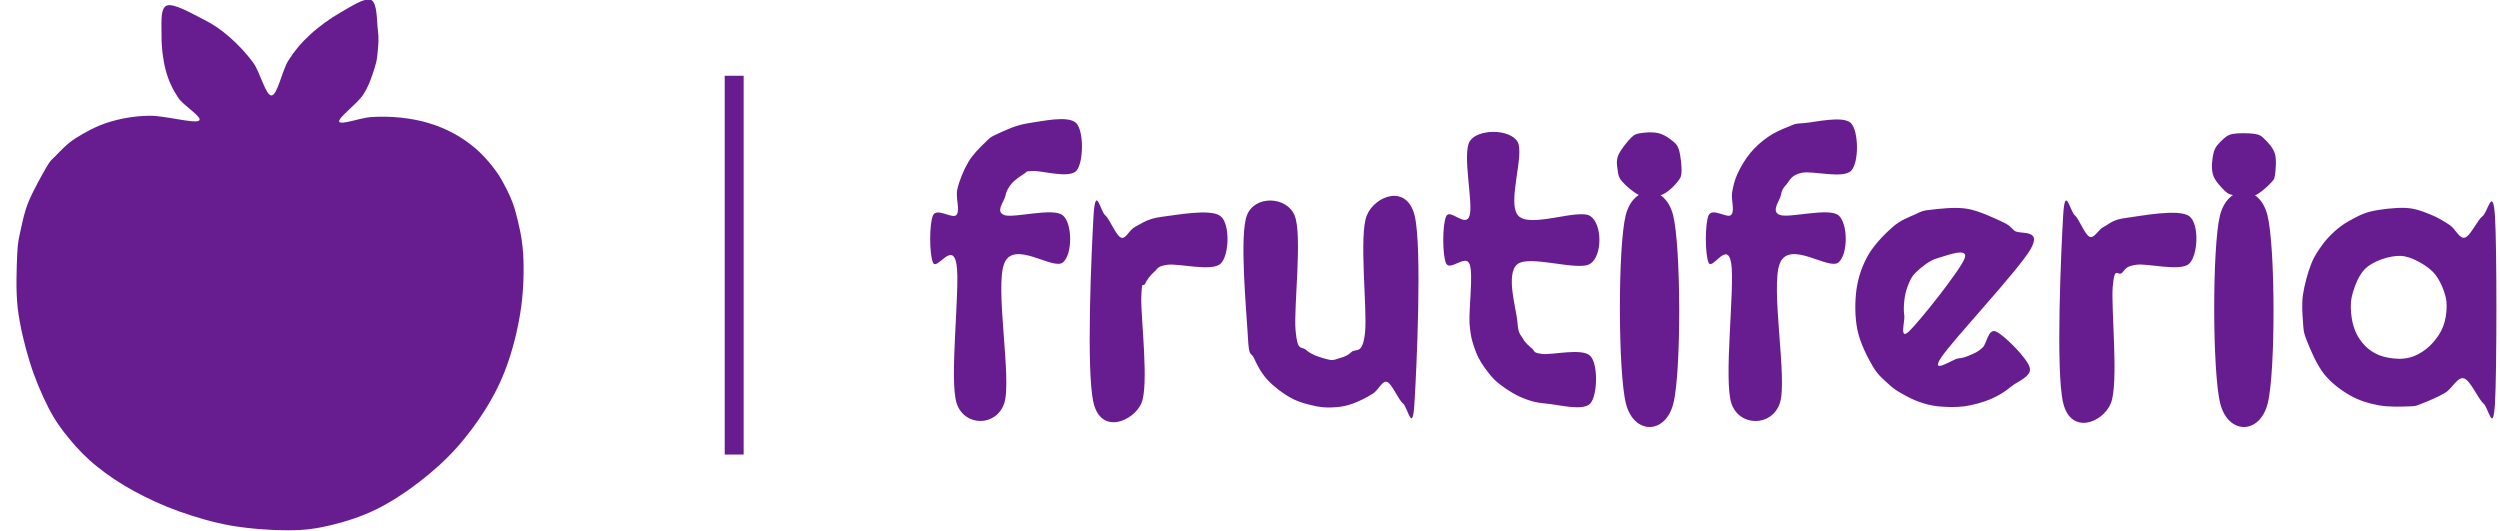
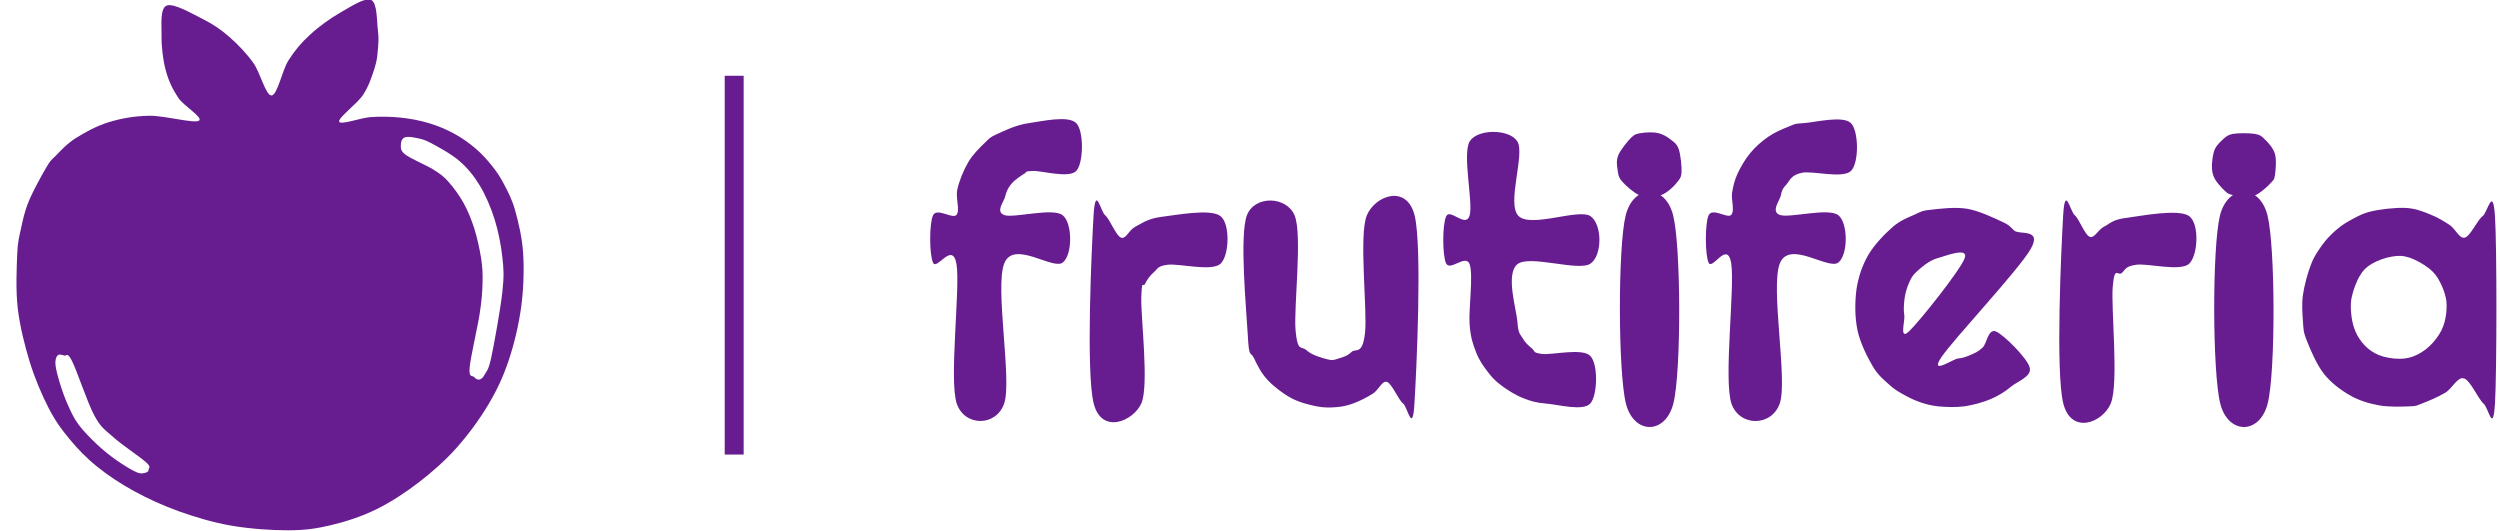
<svg xmlns="http://www.w3.org/2000/svg" viewBox="0 0 131.47 28" width="132" height="28" role="img" aria-label="Frutiferia" fill="#671D90">
-   <g fill-rule="evenodd" transform="scale(0.4375)">
-     <path d="M39.3 63.39C37.55 63.8 36.23 63.99 34.23 64C32.23 64.01 29.52 63.82 27.32 63.44C25.11 63.06 22.98 62.41 21.02 61.72C19.06 61.02 17.22 60.17 15.57 59.27C13.92 58.37 12.41 57.36 11.11 56.31C9.81 55.27 8.74 54.15 7.77 52.97C6.79 51.79 6.06 50.79 5.26 49.24C4.46 47.69 3.6 45.68 2.98 43.67C2.36 41.65 1.78 39.31 1.53 37.15C1.28 34.99 1.41 32.28 1.47 30.69C1.54 29.1 1.69 28.69 1.92 27.62C2.15 26.55 2.36 25.51 2.87 24.28C3.38 23.04 4.45 21.12 4.98 20.21C5.52 19.3 5.51 19.4 6.1 18.82C6.68 18.23 7.43 17.38 8.49 16.7C9.56 16.02 11.02 15.2 12.51 14.75C14 14.29 15.6 14 17.42 13.97C19.23 13.94 22.82 14.93 23.4 14.57C23.98 14.2 21.57 12.8 20.9 11.79C20.23 10.78 19.73 9.74 19.4 8.49C19.06 7.25 18.87 5.61 18.89 4.31C18.91 3 18.68 0.99 19.52 0.67C20.37 0.34 22.69 1.71 23.94 2.34C25.2 2.97 26.06 3.58 27.07 4.45C28.07 5.33 29.11 6.4 29.96 7.58C30.81 8.75 31.46 11.56 32.17 11.52C32.88 11.47 33.43 8.52 34.2 7.3C34.98 6.07 35.77 5.14 36.82 4.18C37.87 3.21 39.27 2.2 40.5 1.5C41.73 0.81 43.45 -0.36 44.2 0C44.95 0.36 44.86 2.64 45 3.64C45.13 4.64 45.06 5.22 45 5.98C44.93 6.75 44.9 7.3 44.6 8.22C44.31 9.13 43.92 10.38 43.21 11.45C42.5 12.53 40.17 14.23 40.33 14.68C40.48 15.13 42.9 14.22 44.13 14.13C45.36 14.05 46.53 14.07 47.7 14.19C48.87 14.31 50.07 14.53 51.15 14.86C52.24 15.18 53.28 15.63 54.22 16.14C55.16 16.65 56.02 17.27 56.79 17.92C57.55 18.57 58.22 19.32 58.79 20.04C59.37 20.77 59.78 21.37 60.24 22.27C60.71 23.17 61.2 24.07 61.58 25.45C61.96 26.83 62.41 28.65 62.53 30.58C62.65 32.5 62.59 34.84 62.3 36.98C62.02 39.13 61.46 41.48 60.8 43.45C60.14 45.42 59.4 47.03 58.35 48.79C57.3 50.56 55.91 52.46 54.51 54.03C53.11 55.6 51.56 56.96 49.94 58.21C48.32 59.45 46.53 60.63 44.76 61.49C42.99 62.36 41.06 62.97 39.3 63.39Z" />
-     <path d="M57.27 45.8C57.48 45.74 57.67 45.62 57.9 45.18C58.14 44.73 58.33 44.76 58.69 43.11C59.04 41.46 59.8 37.27 60.02 35.26C60.24 33.24 60.18 32.49 60.02 31.02C59.86 29.55 59.53 27.89 59.08 26.45C58.62 25.01 58 23.55 57.29 22.38C56.58 21.21 55.82 20.28 54.84 19.43C53.85 18.57 52.26 17.72 51.38 17.25C50.51 16.79 50.12 16.75 49.6 16.64C49.07 16.53 48.54 16.46 48.24 16.58C47.94 16.71 47.77 17.05 47.78 17.39C47.79 17.73 47.63 18.12 48.28 18.63C48.94 19.15 50.85 19.93 51.72 20.48C52.59 21.03 52.9 21.26 53.51 21.93C54.11 22.6 54.82 23.56 55.34 24.5C55.86 25.44 56.27 26.45 56.63 27.56C56.98 28.68 57.29 30.09 57.46 31.18C57.63 32.28 57.66 33.04 57.63 34.14C57.6 35.25 57.55 36.12 57.29 37.82C57.03 39.53 56.18 43.1 56.07 44.39C55.96 45.67 56.43 45.28 56.63 45.51C56.83 45.75 57.06 45.86 57.27 45.8ZM6.33 42.91C6.15 43.1 6.04 43.48 6.09 44.05C6.15 44.62 6.4 45.53 6.65 46.34C6.9 47.15 7.23 48.09 7.6 48.9C7.97 49.72 8.3 50.46 8.88 51.25C9.47 52.04 10.35 52.93 11.11 53.64C11.87 54.36 12.66 54.98 13.45 55.54C14.24 56.09 15.25 56.73 15.85 56.98C16.44 57.24 16.74 57.1 16.99 57.04C17.24 56.98 17.33 56.84 17.34 56.63C17.34 56.42 17.71 56.42 17 55.77C16.28 55.13 14.1 53.69 13.06 52.75C12.02 51.81 11.6 51.66 10.77 50.13C9.95 48.61 8.7 44.79 8.09 43.58C7.49 42.38 7.43 43.02 7.14 42.91C6.84 42.8 6.5 42.72 6.33 42.91Z" />
-   </g>
+   <path fill-rule="evenodd" transform="scale(0.4375)" d="M39.3 63.39C37.55 63.8 36.23 63.99 34.23 64C32.23 64.01 29.52 63.82 27.32 63.44C25.11 63.06 22.98 62.41 21.02 61.72C19.06 61.02 17.22 60.17 15.57 59.27C13.92 58.37 12.41 57.36 11.11 56.31C9.81 55.27 8.74 54.15 7.77 52.97C6.79 51.79 6.06 50.79 5.26 49.24C4.46 47.69 3.6 45.68 2.98 43.67C2.36 41.65 1.78 39.31 1.53 37.15C1.28 34.99 1.41 32.28 1.47 30.69C1.54 29.1 1.69 28.69 1.92 27.62C2.15 26.55 2.36 25.51 2.87 24.28C3.38 23.04 4.45 21.12 4.98 20.21C5.52 19.3 5.51 19.4 6.1 18.82C6.68 18.23 7.43 17.38 8.49 16.7C9.56 16.02 11.02 15.2 12.51 14.75C14 14.29 15.6 14 17.42 13.97C19.23 13.94 22.82 14.93 23.4 14.57C23.98 14.2 21.57 12.8 20.9 11.79C20.23 10.78 19.73 9.74 19.4 8.49C19.06 7.25 18.87 5.61 18.89 4.31C18.91 3 18.68 0.99 19.52 0.67C20.37 0.34 22.69 1.71 23.94 2.34C25.2 2.97 26.06 3.58 27.07 4.45C28.07 5.33 29.11 6.4 29.96 7.58C30.81 8.75 31.46 11.56 32.17 11.52C32.88 11.47 33.43 8.52 34.2 7.3C34.98 6.07 35.77 5.14 36.82 4.18C37.87 3.21 39.27 2.2 40.5 1.5C41.73 0.81 43.45 -0.36 44.2 0C44.95 0.36 44.86 2.64 45 3.64C45.13 4.64 45.06 5.22 45 5.98C44.93 6.75 44.9 7.3 44.6 8.22C44.31 9.13 43.92 10.38 43.21 11.45C42.5 12.53 40.17 14.23 40.33 14.68C40.48 15.13 42.9 14.22 44.13 14.13C45.36 14.05 46.53 14.07 47.7 14.19C48.87 14.31 50.07 14.53 51.15 14.86C52.24 15.18 53.28 15.63 54.22 16.14C55.16 16.65 56.02 17.27 56.79 17.92C57.55 18.57 58.22 19.32 58.79 20.04C59.37 20.77 59.78 21.37 60.24 22.27C60.71 23.17 61.2 24.07 61.58 25.45C61.96 26.83 62.41 28.65 62.53 30.58C62.65 32.5 62.59 34.84 62.3 36.98C62.02 39.13 61.46 41.48 60.8 43.45C60.14 45.42 59.4 47.03 58.35 48.79C57.3 50.56 55.91 52.46 54.51 54.03C53.11 55.6 51.56 56.96 49.94 58.21C48.32 59.45 46.53 60.63 44.76 61.49C42.99 62.36 41.06 62.97 39.3 63.39ZM57.27 45.8C57.48 45.74 57.67 45.62 57.9 45.18C58.14 44.73 58.33 44.76 58.69 43.11C59.04 41.46 59.8 37.27 60.02 35.26C60.24 33.24 60.18 32.49 60.02 31.02C59.86 29.55 59.53 27.89 59.08 26.45C58.62 25.01 58 23.55 57.29 22.38C56.58 21.21 55.82 20.28 54.84 19.43C53.85 18.57 52.26 17.72 51.38 17.25C50.51 16.79 50.12 16.75 49.6 16.64C49.07 16.53 48.54 16.46 48.24 16.58C47.94 16.71 47.77 17.05 47.78 17.39C47.79 17.73 47.63 18.12 48.28 18.63C48.94 19.15 50.85 19.93 51.72 20.48C52.59 21.03 52.9 21.26 53.51 21.93C54.11 22.6 54.82 23.56 55.34 24.5C55.86 25.44 56.27 26.45 56.63 27.56C56.98 28.68 57.29 30.09 57.46 31.18C57.63 32.28 57.66 33.04 57.63 34.14C57.6 35.25 57.55 36.12 57.29 37.82C57.03 39.53 56.18 43.1 56.07 44.39C55.96 45.67 56.43 45.28 56.63 45.51C56.83 45.75 57.06 45.86 57.27 45.8ZM6.33 42.91C6.15 43.1 6.04 43.48 6.09 44.05C6.15 44.62 6.4 45.53 6.65 46.34C6.9 47.15 7.23 48.09 7.6 48.9C7.97 49.72 8.3 50.46 8.88 51.25C9.47 52.04 10.35 52.93 11.11 53.64C11.87 54.36 12.66 54.98 13.45 55.54C14.24 56.09 15.25 56.73 15.85 56.98C16.44 57.24 16.74 57.1 16.99 57.04C17.24 56.98 17.33 56.84 17.34 56.63C17.34 56.42 17.71 56.42 17 55.77C16.28 55.13 14.1 53.69 13.06 52.75C12.02 51.81 11.6 51.66 10.77 50.13C9.95 48.61 8.7 44.79 8.09 43.58C7.49 42.38 7.43 43.02 7.14 42.91C6.84 42.8 6.5 42.72 6.33 42.91Z" />
  <rect x="38" y="4" width="1" height="20" />
-   <g transform="translate(49,6.5) scale(0.75)">
-     <path d="M1.67 19.75C1.11 18.11 1.93 11.59 1.65 9.93C1.37 8.28 0.27 10.4 0 9.83C-0.27 9.25 -0.27 7.05 0 6.49C0.27 5.93 1.36 6.77 1.64 6.47C1.93 6.16 1.57 5.28 1.71 4.66C1.85 4.04 2.16 3.29 2.48 2.75C2.8 2.2 3.29 1.73 3.63 1.4C3.97 1.07 3.99 1 4.51 0.77C5.04 0.53 5.83 0.13 6.75 0C7.68 -0.13 9.52 -0.56 10.08 0C10.63 0.56 10.6 2.79 10.09 3.36C9.57 3.92 7.62 3.33 7.01 3.37C6.4 3.4 6.67 3.41 6.42 3.56C6.18 3.71 5.75 4 5.53 4.26C5.3 4.53 5.16 4.8 5.08 5.16C5 5.53 4.36 6.25 5.03 6.48C5.71 6.7 8.45 5.93 9.13 6.49C9.82 7.04 9.83 9.25 9.14 9.81C8.45 10.38 5.7 8.2 5.02 9.86C4.33 11.51 5.57 18.08 5.01 19.73C4.45 21.38 2.23 21.38 1.67 19.75ZM56.21 19.75C55.64 18.1 56.46 11.52 56.19 9.87C55.92 8.22 54.87 10.39 54.6 9.83C54.34 9.26 54.34 7.05 54.6 6.49C54.87 5.93 55.91 6.73 56.18 6.47C56.46 6.2 56.18 5.39 56.25 4.91C56.33 4.43 56.42 4.04 56.63 3.57C56.85 3.1 57.17 2.54 57.53 2.11C57.89 1.67 58.35 1.27 58.8 0.96C59.25 0.65 59.79 0.42 60.2 0.26C60.62 0.1 60.55 0.04 61.29 0C62.02 -0.04 64.06 -0.56 64.62 0C65.17 0.56 65.2 2.77 64.63 3.36C64.05 3.94 61.91 3.33 61.15 3.5C60.39 3.66 60.31 4.06 60.07 4.33C59.82 4.59 59.75 4.74 59.68 5.1C59.61 5.46 58.95 6.24 59.63 6.47C60.31 6.7 63.05 5.93 63.74 6.49C64.42 7.04 64.43 9.25 63.74 9.81C63.06 10.38 60.31 8.2 59.62 9.86C58.93 11.51 60.18 18.08 59.61 19.73C59.04 21.38 56.78 21.39 56.21 19.75ZM52.69 3.47C52.67 3.86 52.55 3.94 52.37 4.18C52.19 4.42 51.85 4.73 51.6 4.89C51.35 5.05 51.2 5.11 50.89 5.14C50.58 5.17 50.13 5.25 49.73 5.08C49.34 4.91 48.77 4.41 48.51 4.11C48.25 3.81 48.23 3.59 48.19 3.27C48.14 2.96 48.09 2.62 48.25 2.24C48.41 1.87 48.89 1.28 49.15 1.02C49.42 0.76 49.55 0.75 49.86 0.7C50.17 0.65 50.68 0.62 51.02 0.7C51.37 0.77 51.68 0.96 51.92 1.15C52.17 1.34 52.37 1.46 52.5 1.85C52.63 2.24 52.72 3.08 52.69 3.47ZM94.47 3.67C94.42 4.01 94.34 4.03 94.15 4.24C93.96 4.46 93.55 4.8 93.32 4.95C93.08 5.1 93.02 5.12 92.73 5.14C92.44 5.16 91.87 5.14 91.57 5.08C91.27 5.01 91.17 5 90.93 4.76C90.68 4.51 90.22 4.06 90.1 3.6C89.97 3.15 90.05 2.45 90.16 2.05C90.27 1.65 90.51 1.43 90.74 1.21C90.96 1 91.12 0.84 91.5 0.76C91.89 0.69 92.68 0.7 93.06 0.76C93.44 0.83 93.53 0.91 93.76 1.15C94 1.38 94.35 1.75 94.47 2.17C94.59 2.59 94.52 3.32 94.47 3.67ZM37.79 1.27C38.35 0.4 40.56 0.4 41.13 1.28C41.7 2.16 40.36 5.65 41.21 6.53C42.07 7.41 45.44 5.99 46.28 6.55C47.12 7.12 47.13 9.34 46.27 9.9C45.42 10.46 42 9.25 41.14 9.93C40.28 10.62 41.08 13.13 41.14 14C41.2 14.88 41.35 14.85 41.52 15.16C41.69 15.47 41.94 15.68 42.17 15.87C42.39 16.05 42.19 16.17 42.88 16.25C43.56 16.34 45.71 15.81 46.27 16.39C46.84 16.97 46.78 19.18 46.27 19.74C45.76 20.3 43.99 19.81 43.2 19.75C42.41 19.68 42.07 19.57 41.54 19.36C41 19.15 40.42 18.78 40.01 18.47C39.59 18.16 39.35 17.91 39.05 17.51C38.75 17.12 38.43 16.68 38.22 16.11C38.01 15.55 37.85 15.16 37.77 14.13C37.7 13.1 38.05 10.63 37.77 9.92C37.5 9.21 36.4 10.44 36.12 9.88C35.85 9.32 35.85 7.11 36.13 6.55C36.4 5.99 37.5 7.4 37.77 6.52C38.05 5.64 37.23 2.15 37.79 1.27ZM72.8 6.03C73.63 6.17 74.67 6.67 75.23 6.93C75.78 7.18 75.77 7.24 76.11 7.56C76.45 7.89 78.12 7.38 77.27 8.87C76.41 10.36 71.84 15.21 70.98 16.49C70.13 17.78 71.81 16.6 72.16 16.57C72.51 16.54 72.77 16.44 73.06 16.31C73.35 16.19 73.6 16.08 73.89 15.8C74.19 15.53 74.27 14.44 74.83 14.67C75.38 14.9 77.02 16.54 77.2 17.19C77.39 17.83 76.38 18.16 75.92 18.53C75.47 18.91 75.01 19.19 74.46 19.43C73.91 19.66 73.22 19.85 72.6 19.94C71.99 20.02 71.28 19.99 70.75 19.94C70.22 19.88 69.83 19.77 69.41 19.62C68.98 19.47 68.55 19.24 68.2 19.04C67.85 18.84 67.65 18.72 67.31 18.41C66.97 18.09 66.53 17.77 66.16 17.13C65.79 16.5 65.27 15.49 65.08 14.58C64.89 13.68 64.89 12.59 65.01 11.7C65.14 10.82 65.42 10.02 65.84 9.28C66.27 8.55 67.01 7.79 67.56 7.31C68.11 6.83 68.71 6.62 69.15 6.42C69.6 6.21 69.63 6.16 70.24 6.1C70.85 6.03 71.97 5.89 72.8 6.03ZM109.96 19.74C109.82 21.94 109.51 20.04 109.15 19.74C108.79 19.44 108.22 18.09 107.77 17.97C107.32 17.84 106.95 18.69 106.46 18.98C105.96 19.28 105.22 19.59 104.8 19.75C104.39 19.9 104.47 19.92 103.97 19.94C103.47 19.96 102.5 20 101.8 19.87C101.09 19.74 100.41 19.54 99.76 19.17C99.11 18.8 98.42 18.29 97.91 17.64C97.4 16.99 96.94 15.9 96.7 15.28C96.45 14.66 96.48 14.47 96.44 13.94C96.4 13.41 96.35 12.76 96.44 12.09C96.54 11.42 96.78 10.52 97.02 9.92C97.25 9.32 97.57 8.9 97.84 8.52C98.12 8.14 98.38 7.89 98.67 7.62C98.97 7.36 99.21 7.16 99.63 6.92C100.06 6.69 100.55 6.38 101.22 6.22C101.89 6.06 102.96 5.94 103.65 5.97C104.34 6 104.86 6.21 105.38 6.42C105.9 6.62 106.37 6.91 106.78 7.18C107.19 7.46 107.46 8.17 107.84 8.06C108.23 7.96 108.73 6.8 109.09 6.55C109.44 6.29 109.81 4.35 109.96 6.55C110.1 8.75 110.09 17.54 109.96 19.74ZM11.31 19.74C10.75 17.53 11.17 8.7 11.3 6.49C11.44 4.28 11.79 6.22 12.11 6.48C12.44 6.75 12.88 7.93 13.23 8.06C13.58 8.2 13.76 7.55 14.23 7.3C14.71 7.06 15.08 6.73 16.08 6.6C17.08 6.48 19.55 6 20.24 6.55C20.93 7.09 20.86 9.33 20.24 9.9C19.62 10.47 17.31 9.87 16.53 9.97C15.75 10.07 15.83 10.26 15.56 10.48C15.29 10.71 15.07 11.02 14.92 11.32C14.77 11.62 14.71 10.88 14.66 12.28C14.62 13.69 15.22 18.49 14.66 19.74C14.1 20.98 11.87 21.95 11.31 19.74ZM22.1 6.48C22.65 5.07 24.88 5.14 25.45 6.49C26.02 7.84 25.38 13 25.52 14.58C25.66 16.17 25.92 15.65 26.29 15.99C26.67 16.34 27.4 16.54 27.77 16.63C28.15 16.73 28.27 16.66 28.55 16.57C28.83 16.48 29.14 16.42 29.45 16.12C29.76 15.82 30.23 16.38 30.41 14.77C30.59 13.17 29.96 7.87 30.54 6.49C31.12 5.1 33.34 4.28 33.9 6.49C34.45 8.7 34.03 17.53 33.89 19.74C33.76 21.95 33.41 19.99 33.09 19.74C32.76 19.49 32.31 18.34 31.96 18.22C31.61 18.11 31.37 18.79 30.97 19.04C30.57 19.3 30.01 19.58 29.57 19.74C29.13 19.9 28.78 19.97 28.35 20C27.92 20.03 27.52 20.04 27 19.94C26.48 19.83 25.79 19.67 25.22 19.36C24.64 19.05 23.99 18.55 23.56 18.09C23.12 17.62 22.84 17.08 22.6 16.56C22.37 16.04 22.24 16.64 22.16 14.96C22.07 13.28 21.55 7.89 22.1 6.48ZM52.1 6.48C52.66 8.68 52.68 17.51 52.12 19.73C51.57 21.94 49.34 21.95 48.78 19.75C48.22 17.54 48.21 8.71 48.76 6.5C49.31 4.29 51.54 4.27 52.1 6.48ZM79.57 19.74C79.01 17.53 79.43 8.7 79.56 6.49C79.69 4.28 80.06 6.23 80.37 6.48C80.68 6.73 81.08 7.86 81.42 8C81.76 8.14 81.99 7.53 82.42 7.3C82.86 7.08 83.02 6.79 84.02 6.67C85.02 6.54 87.7 6.01 88.43 6.55C89.17 7.08 89.05 9.33 88.43 9.9C87.81 10.47 85.51 9.86 84.72 9.97C83.93 10.08 83.97 10.29 83.69 10.55C83.41 10.8 83.18 9.98 83.05 11.51C82.92 13.04 83.49 18.36 82.91 19.74C82.33 21.11 80.13 21.95 79.57 19.74ZM93.94 6.48C94.5 8.68 94.52 17.51 93.96 19.73C93.41 21.94 91.18 21.95 90.62 19.75C90.06 17.54 90.05 8.71 90.6 6.5C91.16 4.29 93.38 4.27 93.94 6.48ZM68.71 14.66C69.42 13.99 72.29 10.39 72.62 9.53C72.95 8.67 71.25 9.37 70.68 9.52C70.12 9.68 69.55 10.17 69.21 10.49C68.87 10.81 68.77 11.11 68.63 11.44C68.5 11.77 68.42 12.12 68.38 12.47C68.34 12.83 68.32 13.2 68.38 13.57C68.43 13.93 68 15.34 68.71 14.66ZM102.69 9.4C102.25 9.47 101.66 9.68 101.28 9.91C100.91 10.13 100.68 10.35 100.45 10.74C100.21 11.13 99.97 11.78 99.87 12.27C99.77 12.77 99.81 13.25 99.87 13.69C99.93 14.12 100.06 14.54 100.25 14.91C100.45 15.27 100.71 15.61 101.02 15.87C101.33 16.12 101.69 16.33 102.11 16.44C102.54 16.56 103.14 16.63 103.59 16.57C104.04 16.52 104.44 16.36 104.81 16.12C105.19 15.89 105.57 15.52 105.83 15.16C106.1 14.81 106.29 14.45 106.41 14.01C106.53 13.57 106.59 13.01 106.54 12.54C106.48 12.07 106.29 11.57 106.09 11.19C105.89 10.8 105.68 10.52 105.32 10.23C104.96 9.94 104.35 9.6 103.91 9.46C103.47 9.32 103.13 9.32 102.69 9.4Z" />
-   </g>
+   <path transform="translate(49,6.5) scale(0.75)" d="M1.67 19.75C1.11 18.11 1.93 11.59 1.65 9.93C1.37 8.28 0.27 10.4 0 9.83C-0.27 9.25 -0.27 7.05 0 6.49C0.27 5.93 1.36 6.77 1.64 6.47C1.93 6.16 1.57 5.28 1.71 4.66C1.85 4.04 2.16 3.29 2.48 2.75C2.8 2.2 3.29 1.73 3.63 1.4C3.97 1.07 3.99 1 4.51 0.77C5.04 0.53 5.83 0.13 6.75 0C7.68 -0.13 9.52 -0.56 10.08 0C10.63 0.56 10.6 2.79 10.09 3.36C9.57 3.92 7.62 3.33 7.01 3.37C6.4 3.4 6.67 3.41 6.42 3.56C6.18 3.71 5.75 4 5.53 4.26C5.3 4.53 5.16 4.8 5.08 5.16C5 5.53 4.36 6.25 5.03 6.48C5.71 6.7 8.45 5.93 9.13 6.49C9.82 7.04 9.83 9.25 9.14 9.81C8.45 10.38 5.7 8.2 5.02 9.86C4.33 11.51 5.57 18.08 5.01 19.73C4.45 21.38 2.23 21.38 1.67 19.75ZM56.21 19.75C55.64 18.1 56.46 11.52 56.19 9.87C55.92 8.22 54.87 10.39 54.6 9.83C54.34 9.26 54.34 7.05 54.6 6.49C54.87 5.93 55.91 6.73 56.18 6.47C56.46 6.2 56.18 5.39 56.25 4.91C56.33 4.43 56.42 4.04 56.63 3.57C56.85 3.1 57.17 2.54 57.53 2.11C57.89 1.67 58.35 1.27 58.8 0.96C59.25 0.65 59.79 0.42 60.2 0.26C60.62 0.1 60.55 0.04 61.29 0C62.02 -0.04 64.06 -0.56 64.62 0C65.17 0.56 65.2 2.77 64.63 3.36C64.05 3.94 61.91 3.33 61.15 3.5C60.39 3.66 60.31 4.06 60.07 4.33C59.82 4.59 59.75 4.74 59.68 5.1C59.61 5.46 58.95 6.24 59.63 6.47C60.31 6.7 63.05 5.93 63.74 6.49C64.42 7.04 64.43 9.25 63.74 9.81C63.06 10.38 60.31 8.2 59.62 9.86C58.93 11.51 60.18 18.08 59.61 19.73C59.04 21.38 56.78 21.39 56.21 19.75ZM52.69 3.47C52.67 3.86 52.55 3.94 52.37 4.18C52.19 4.42 51.85 4.73 51.6 4.89C51.35 5.05 51.2 5.11 50.89 5.14C50.58 5.17 50.13 5.25 49.73 5.08C49.34 4.91 48.77 4.41 48.51 4.11C48.25 3.81 48.23 3.59 48.19 3.27C48.14 2.96 48.09 2.62 48.25 2.24C48.41 1.87 48.89 1.28 49.15 1.02C49.42 0.76 49.55 0.75 49.86 0.7C50.17 0.65 50.68 0.62 51.02 0.7C51.37 0.77 51.68 0.96 51.92 1.15C52.17 1.34 52.37 1.46 52.5 1.85C52.63 2.24 52.72 3.08 52.69 3.47ZM94.47 3.67C94.42 4.01 94.34 4.03 94.15 4.24C93.96 4.46 93.55 4.8 93.32 4.95C93.08 5.1 93.02 5.12 92.73 5.14C92.44 5.16 91.87 5.14 91.57 5.08C91.27 5.01 91.17 5 90.93 4.76C90.68 4.51 90.22 4.06 90.1 3.6C89.97 3.15 90.05 2.45 90.16 2.05C90.27 1.65 90.51 1.43 90.74 1.21C90.96 1 91.12 0.84 91.5 0.76C91.89 0.69 92.68 0.7 93.06 0.76C93.44 0.83 93.53 0.91 93.76 1.15C94 1.38 94.35 1.75 94.47 2.17C94.59 2.59 94.52 3.32 94.47 3.67ZM37.79 1.27C38.35 0.4 40.56 0.4 41.13 1.28C41.7 2.16 40.36 5.65 41.21 6.53C42.07 7.41 45.44 5.99 46.28 6.55C47.12 7.12 47.13 9.34 46.27 9.9C45.42 10.46 42 9.25 41.14 9.93C40.28 10.62 41.08 13.13 41.14 14C41.2 14.88 41.35 14.85 41.52 15.16C41.69 15.47 41.94 15.68 42.17 15.87C42.39 16.05 42.19 16.17 42.88 16.25C43.56 16.34 45.71 15.81 46.27 16.39C46.84 16.97 46.78 19.18 46.27 19.74C45.76 20.3 43.99 19.81 43.2 19.75C42.41 19.68 42.07 19.57 41.54 19.36C41 19.15 40.42 18.78 40.01 18.47C39.59 18.16 39.35 17.91 39.05 17.51C38.75 17.12 38.43 16.68 38.22 16.11C38.01 15.55 37.85 15.16 37.77 14.13C37.7 13.1 38.05 10.63 37.77 9.92C37.5 9.21 36.4 10.44 36.12 9.88C35.85 9.32 35.85 7.11 36.13 6.55C36.4 5.99 37.5 7.4 37.77 6.52C38.05 5.64 37.23 2.15 37.79 1.27ZM72.8 6.03C73.63 6.17 74.67 6.67 75.23 6.93C75.78 7.18 75.77 7.24 76.11 7.56C76.45 7.89 78.12 7.38 77.27 8.87C76.41 10.36 71.84 15.21 70.98 16.49C70.13 17.78 71.81 16.6 72.16 16.57C72.51 16.54 72.77 16.44 73.06 16.31C73.35 16.19 73.6 16.08 73.89 15.8C74.19 15.53 74.27 14.44 74.83 14.67C75.38 14.9 77.02 16.54 77.2 17.19C77.39 17.83 76.38 18.16 75.92 18.53C75.47 18.91 75.01 19.19 74.46 19.43C73.91 19.66 73.22 19.85 72.6 19.94C71.99 20.02 71.28 19.99 70.75 19.94C70.22 19.88 69.83 19.77 69.41 19.62C68.98 19.47 68.55 19.24 68.2 19.04C67.85 18.84 67.65 18.72 67.31 18.41C66.97 18.09 66.53 17.77 66.16 17.13C65.79 16.5 65.27 15.49 65.08 14.58C64.89 13.68 64.89 12.59 65.01 11.7C65.14 10.82 65.42 10.02 65.84 9.28C66.27 8.55 67.01 7.79 67.56 7.31C68.11 6.83 68.71 6.62 69.15 6.42C69.6 6.21 69.63 6.16 70.24 6.1C70.85 6.03 71.97 5.89 72.8 6.03ZM109.96 19.74C109.82 21.94 109.51 20.04 109.15 19.74C108.79 19.44 108.22 18.09 107.77 17.97C107.32 17.84 106.95 18.69 106.46 18.98C105.96 19.28 105.22 19.59 104.8 19.75C104.39 19.9 104.47 19.92 103.97 19.94C103.47 19.96 102.5 20 101.8 19.87C101.09 19.74 100.41 19.54 99.76 19.17C99.11 18.8 98.42 18.29 97.91 17.64C97.4 16.99 96.94 15.9 96.7 15.28C96.45 14.66 96.48 14.47 96.44 13.94C96.4 13.41 96.35 12.76 96.44 12.09C96.54 11.42 96.78 10.52 97.02 9.92C97.25 9.32 97.57 8.9 97.84 8.52C98.12 8.14 98.38 7.89 98.67 7.62C98.97 7.36 99.21 7.16 99.63 6.92C100.06 6.69 100.55 6.38 101.22 6.22C101.89 6.06 102.96 5.94 103.65 5.97C104.34 6 104.86 6.21 105.38 6.42C105.9 6.62 106.37 6.91 106.78 7.18C107.19 7.46 107.46 8.17 107.84 8.06C108.23 7.96 108.73 6.8 109.09 6.55C109.44 6.29 109.81 4.35 109.96 6.55C110.1 8.75 110.09 17.54 109.96 19.74ZM11.31 19.74C10.75 17.53 11.17 8.7 11.3 6.49C11.44 4.28 11.79 6.22 12.11 6.48C12.44 6.75 12.88 7.93 13.23 8.06C13.58 8.2 13.76 7.55 14.23 7.3C14.71 7.06 15.08 6.73 16.08 6.6C17.08 6.48 19.55 6 20.24 6.55C20.93 7.09 20.86 9.33 20.24 9.9C19.62 10.47 17.31 9.87 16.53 9.97C15.75 10.07 15.83 10.26 15.56 10.48C15.29 10.71 15.07 11.02 14.92 11.32C14.77 11.62 14.71 10.88 14.66 12.28C14.62 13.69 15.22 18.49 14.66 19.74C14.1 20.98 11.87 21.95 11.31 19.74ZM22.1 6.48C22.65 5.07 24.88 5.14 25.45 6.49C26.02 7.84 25.38 13 25.52 14.58C25.66 16.17 25.92 15.65 26.29 15.99C26.67 16.34 27.4 16.54 27.77 16.63C28.15 16.73 28.27 16.66 28.55 16.57C28.83 16.48 29.14 16.42 29.45 16.12C29.76 15.82 30.23 16.38 30.41 14.77C30.59 13.17 29.96 7.87 30.54 6.49C31.12 5.1 33.34 4.28 33.9 6.49C34.45 8.7 34.03 17.53 33.89 19.74C33.76 21.95 33.41 19.99 33.09 19.74C32.76 19.49 32.31 18.34 31.96 18.22C31.61 18.11 31.37 18.79 30.97 19.04C30.57 19.3 30.01 19.58 29.57 19.74C29.13 19.9 28.78 19.97 28.35 20C27.92 20.03 27.52 20.04 27 19.94C26.48 19.83 25.79 19.67 25.22 19.36C24.64 19.05 23.99 18.55 23.56 18.09C23.12 17.62 22.84 17.08 22.6 16.56C22.37 16.04 22.24 16.64 22.16 14.96C22.07 13.28 21.55 7.89 22.1 6.48ZM52.1 6.48C52.66 8.68 52.68 17.51 52.12 19.73C51.57 21.94 49.34 21.95 48.78 19.75C48.22 17.54 48.21 8.71 48.76 6.5C49.31 4.29 51.54 4.27 52.1 6.48ZM79.57 19.74C79.01 17.53 79.43 8.7 79.56 6.49C79.69 4.28 80.06 6.23 80.37 6.48C80.68 6.73 81.08 7.86 81.42 8C81.76 8.14 81.99 7.53 82.42 7.3C82.86 7.08 83.02 6.79 84.02 6.67C85.02 6.54 87.7 6.01 88.43 6.55C89.17 7.08 89.05 9.33 88.43 9.9C87.81 10.47 85.51 9.86 84.72 9.97C83.93 10.08 83.97 10.29 83.69 10.55C83.41 10.8 83.18 9.98 83.05 11.51C82.92 13.04 83.49 18.36 82.91 19.74C82.33 21.11 80.13 21.95 79.57 19.74ZM93.94 6.48C94.5 8.68 94.52 17.51 93.96 19.73C93.41 21.94 91.18 21.95 90.62 19.75C90.06 17.54 90.05 8.71 90.6 6.5C91.16 4.29 93.38 4.27 93.94 6.48ZM68.71 14.66C69.42 13.99 72.29 10.39 72.62 9.53C72.95 8.67 71.25 9.37 70.68 9.52C70.12 9.68 69.55 10.17 69.21 10.49C68.87 10.81 68.77 11.11 68.63 11.44C68.5 11.77 68.42 12.12 68.38 12.47C68.34 12.83 68.32 13.2 68.38 13.57C68.43 13.93 68 15.34 68.71 14.66ZM102.69 9.4C102.25 9.47 101.66 9.68 101.28 9.91C100.91 10.13 100.68 10.35 100.45 10.74C100.21 11.13 99.97 11.78 99.87 12.27C99.77 12.77 99.81 13.25 99.87 13.69C99.93 14.12 100.06 14.54 100.25 14.91C100.45 15.27 100.71 15.61 101.02 15.87C101.33 16.12 101.69 16.33 102.11 16.44C102.54 16.56 103.14 16.63 103.59 16.57C104.04 16.52 104.44 16.36 104.81 16.12C105.19 15.89 105.57 15.52 105.83 15.16C106.1 14.81 106.29 14.45 106.41 14.01C106.53 13.57 106.59 13.01 106.54 12.54C106.48 12.07 106.29 11.57 106.09 11.19C105.89 10.8 105.68 10.52 105.32 10.23C104.96 9.94 104.35 9.6 103.91 9.46C103.47 9.32 103.13 9.32 102.69 9.4Z" />
</svg>
